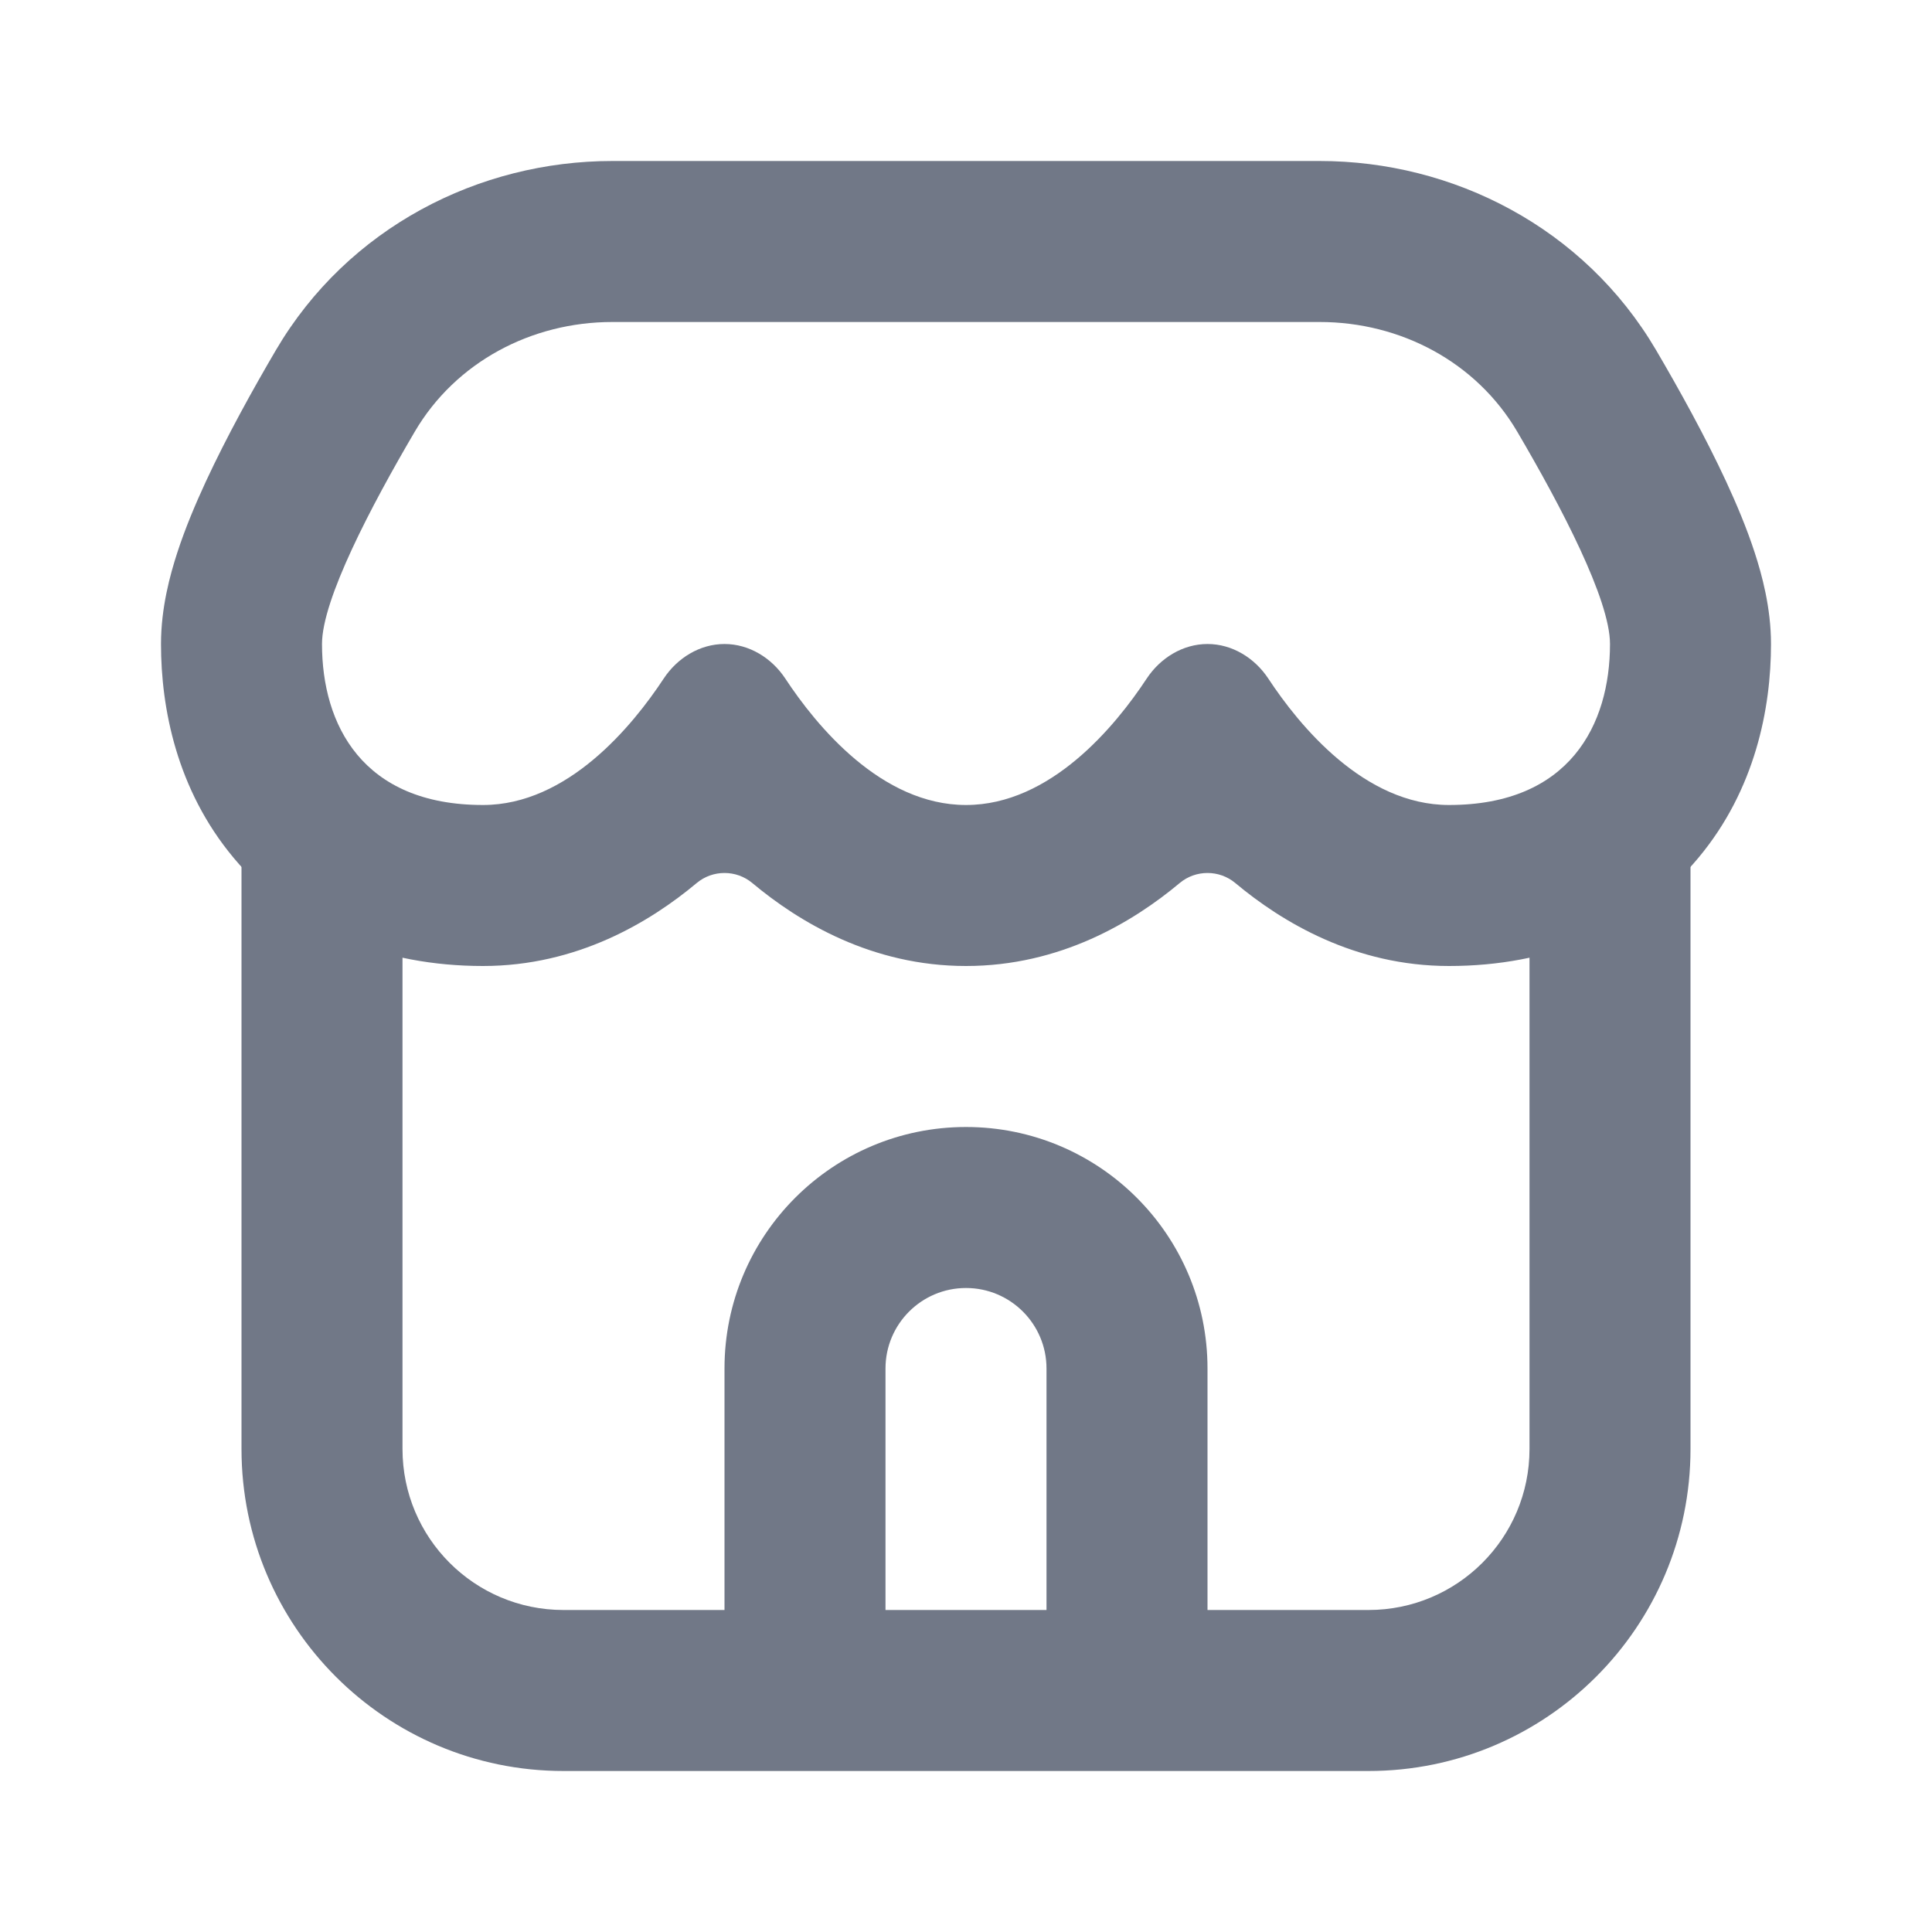
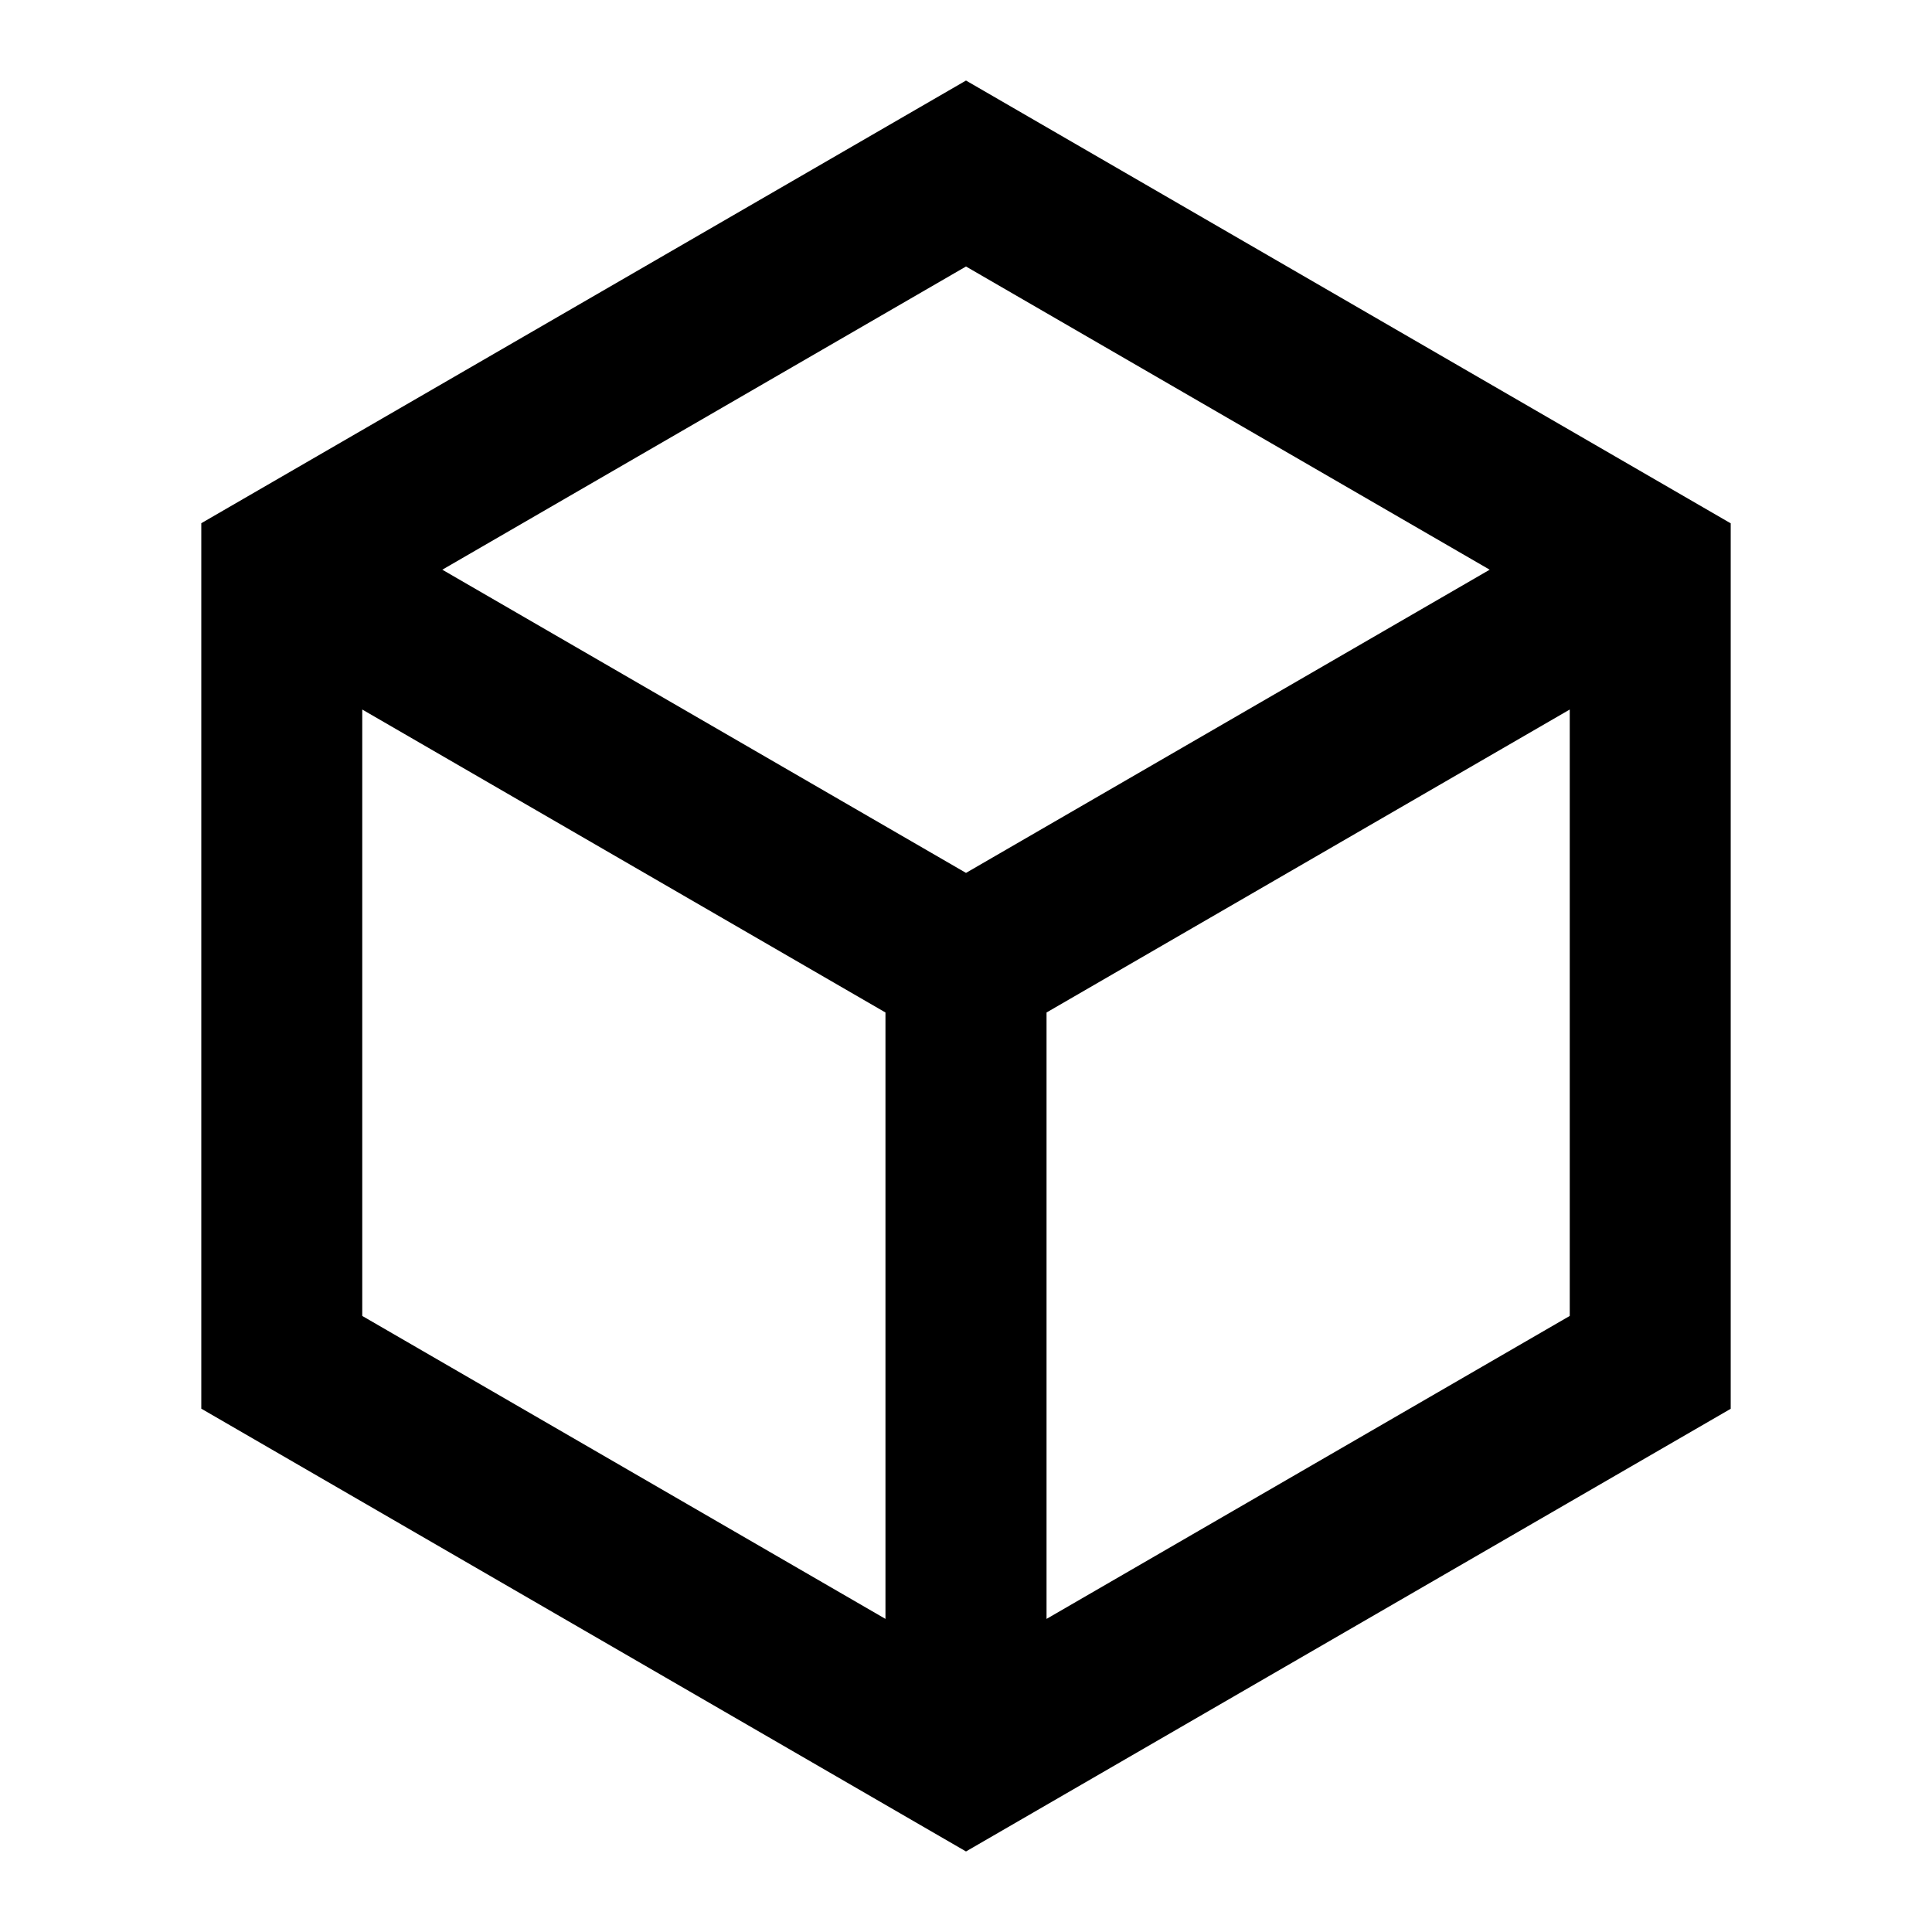
- <svg xmlns="http://www.w3.org/2000/svg" width="24" height="24" viewBox="0 0 24 24" fill="none">
-   <path fill-rule="evenodd" clip-rule="evenodd" d="M5 18V10H3V18C3 20.209 4.791 22 7 22H17C19.209 22 21 20.209 21 18V10H19V18C19 19.105 18.105 20 17 20H15V17C15 15.343 13.657 14 12 14C10.343 14 9 15.343 9 17V20H7C5.895 20 5 19.105 5 18ZM11 20H13V17C13 16.448 12.552 16 12 16C11.448 16 11 16.448 11 17V20Z" fill="#717887" />
-   <path fill-rule="evenodd" clip-rule="evenodd" d="M7.606 2C5.952 2 4.323 2.824 3.427 4.35C3.14 4.839 2.816 5.424 2.557 5.982C2.428 6.261 2.3 6.564 2.202 6.866C2.114 7.137 2 7.548 2 8C2 8.797 2.195 9.809 2.901 10.655C3.66 11.566 4.769 12 6 12C7.169 12 8.074 11.455 8.655 10.969C8.854 10.803 9.146 10.803 9.345 10.969C9.926 11.455 10.831 12 12 12C13.169 12 14.074 11.455 14.655 10.969C14.854 10.803 15.146 10.803 15.345 10.969C15.926 11.455 16.831 12 18 12C19.231 12 20.34 11.566 21.099 10.655C21.805 9.809 22 8.797 22 8C22 7.548 21.886 7.137 21.798 6.866C21.7 6.564 21.572 6.261 21.443 5.982C21.184 5.424 20.86 4.839 20.573 4.35C19.677 2.824 18.048 2 16.394 2H7.606ZM7.606 4C6.602 4 5.66 4.497 5.152 5.363C4.607 6.291 4 7.449 4 8C4 9 4.5 10 6 10C7.052 10 7.858 9.017 8.245 8.429C8.414 8.173 8.694 8 9 8C9.306 8 9.586 8.173 9.755 8.429C10.142 9.017 10.948 10 12 10C13.052 10 13.858 9.017 14.245 8.429C14.414 8.173 14.694 8 15 8C15.306 8 15.586 8.173 15.755 8.429C16.142 9.017 16.948 10 18 10C19.5 10 20 9 20 8C20 7.449 19.393 6.291 18.848 5.363C18.34 4.497 17.398 4 16.394 4H7.606Z" fill="#717887" />
+ <svg xmlns="http://www.w3.org/2000/svg" viewBox="0 0 16 16" fill="#000000" id="Box-3-Line--Streamline-Remix" height="16" width="16">
+   <path d="m8 0.667 6.333 3.667v7.333L8 15.333l-6.333 -3.667v-7.333L8 0.667ZM3.663 4.718l4.337 2.511 4.337 -2.511L8 2.207 3.663 4.718ZM3 5.876v5.022l4.333 2.509v-5.022L3 5.876ZM8.667 13.407 13 10.898V5.876l-4.333 2.509V13.407Z" stroke-width="0.667" />
</svg>
